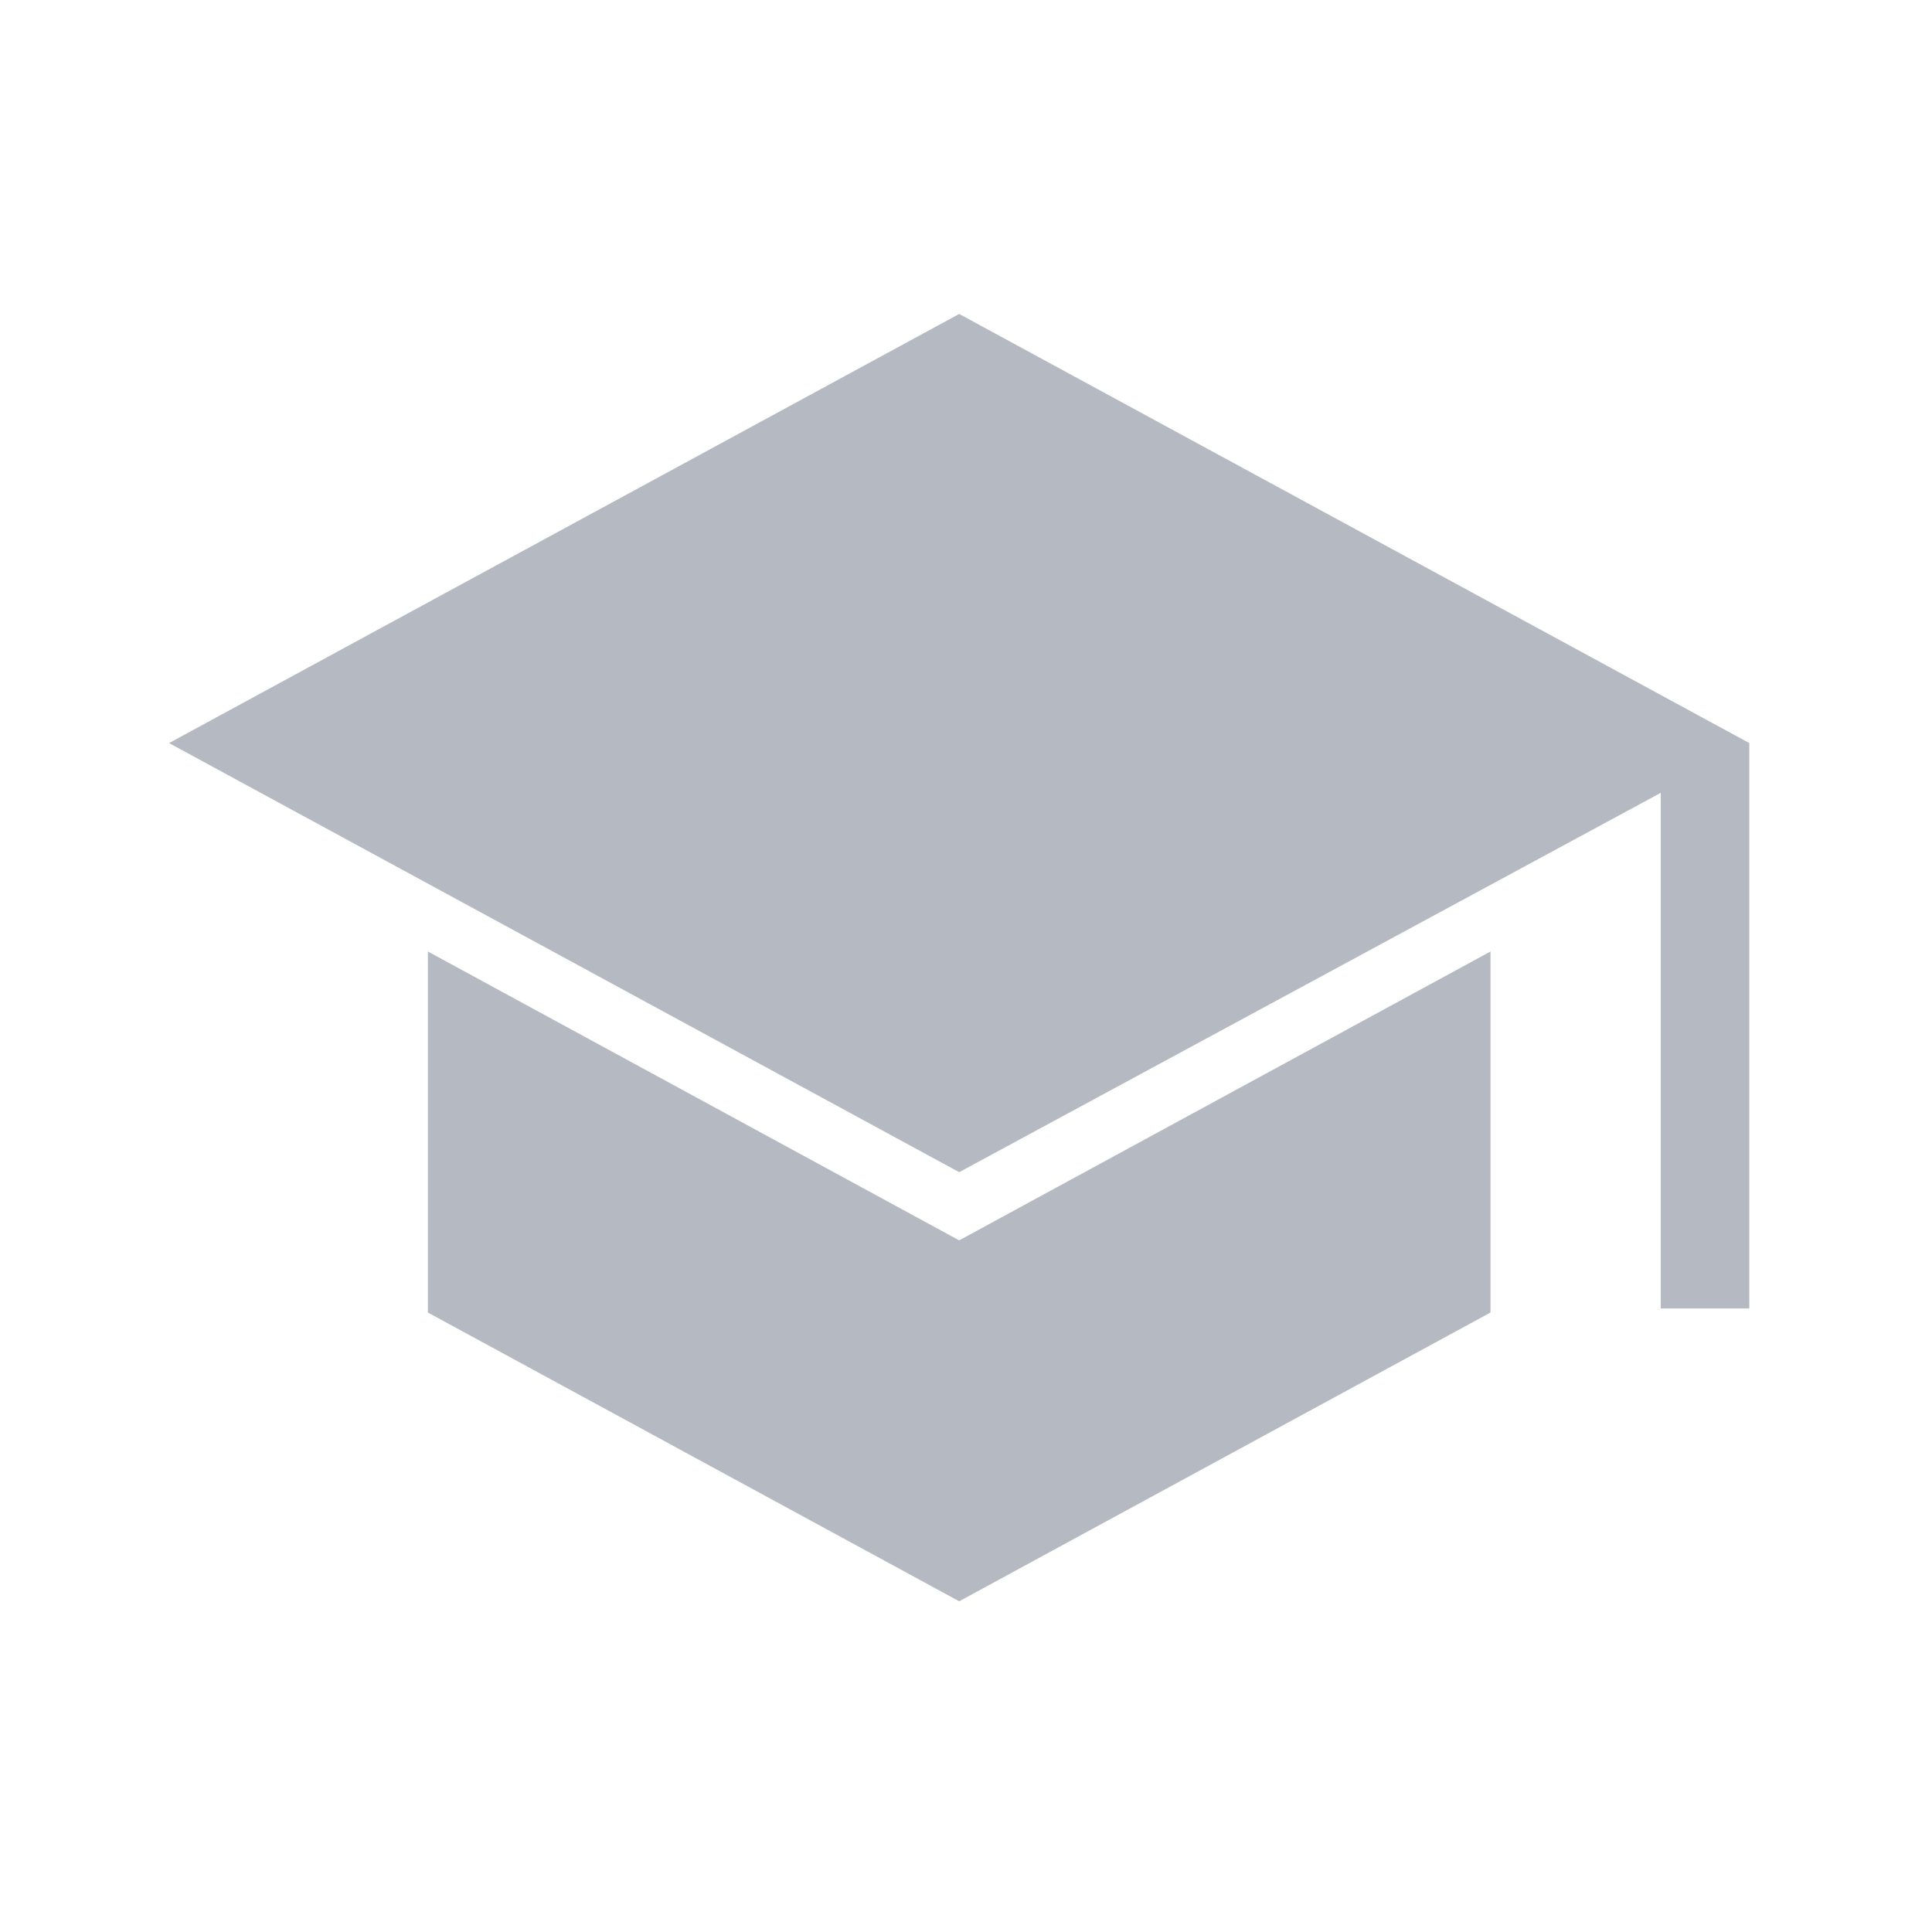
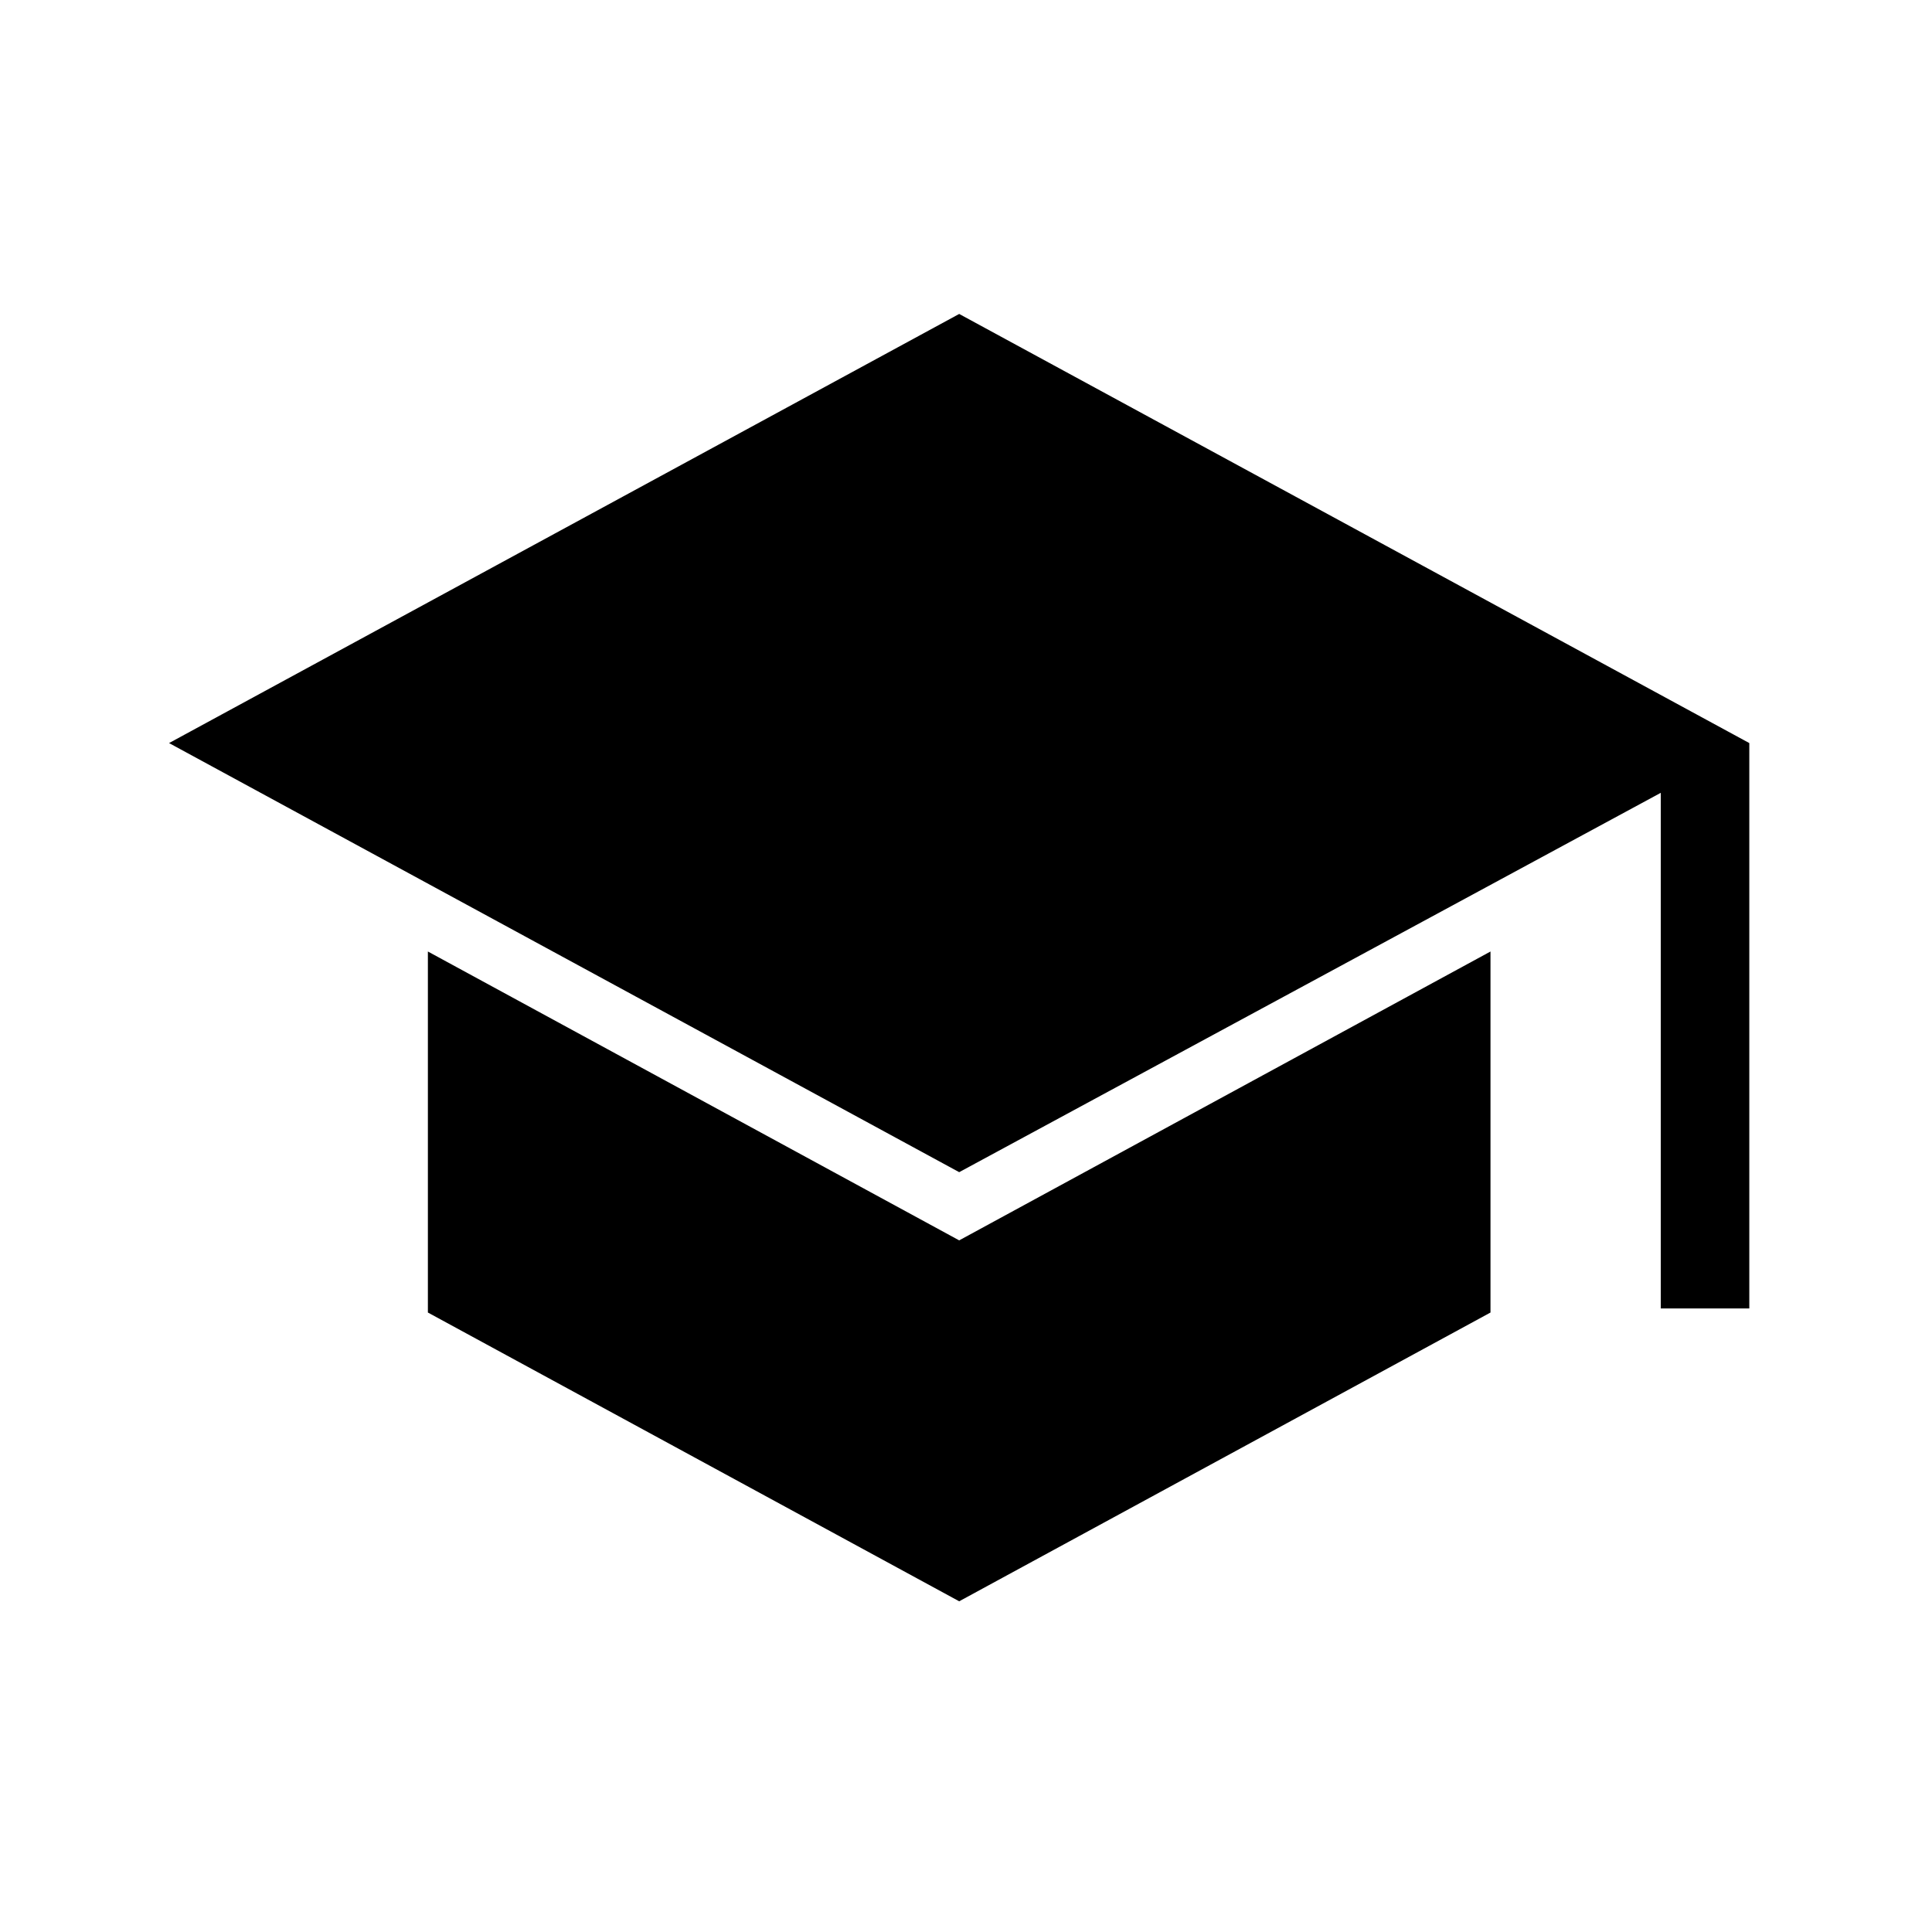
<svg xmlns="http://www.w3.org/2000/svg" width="80" height="80" viewBox="0 0 80 80" fill="none">
-   <path d="M68.769 54.18V32.829L39.718 48.537L7 30.769L39.718 13L72.435 30.769V54.18H68.769ZM39.718 66.306L17.718 54.349V39.4L39.718 51.361L61.718 39.4V54.349L39.718 66.306Z" fill="#B4B9C2" />
+   <path d="M68.769 54.18V32.829L39.718 48.537L7 30.769L39.718 13L72.435 30.769V54.18H68.769ZM39.718 66.306L17.718 54.349V39.4L39.718 51.361L61.718 39.4V54.349L39.718 66.306Z" fill="currentColor" />
</svg>
